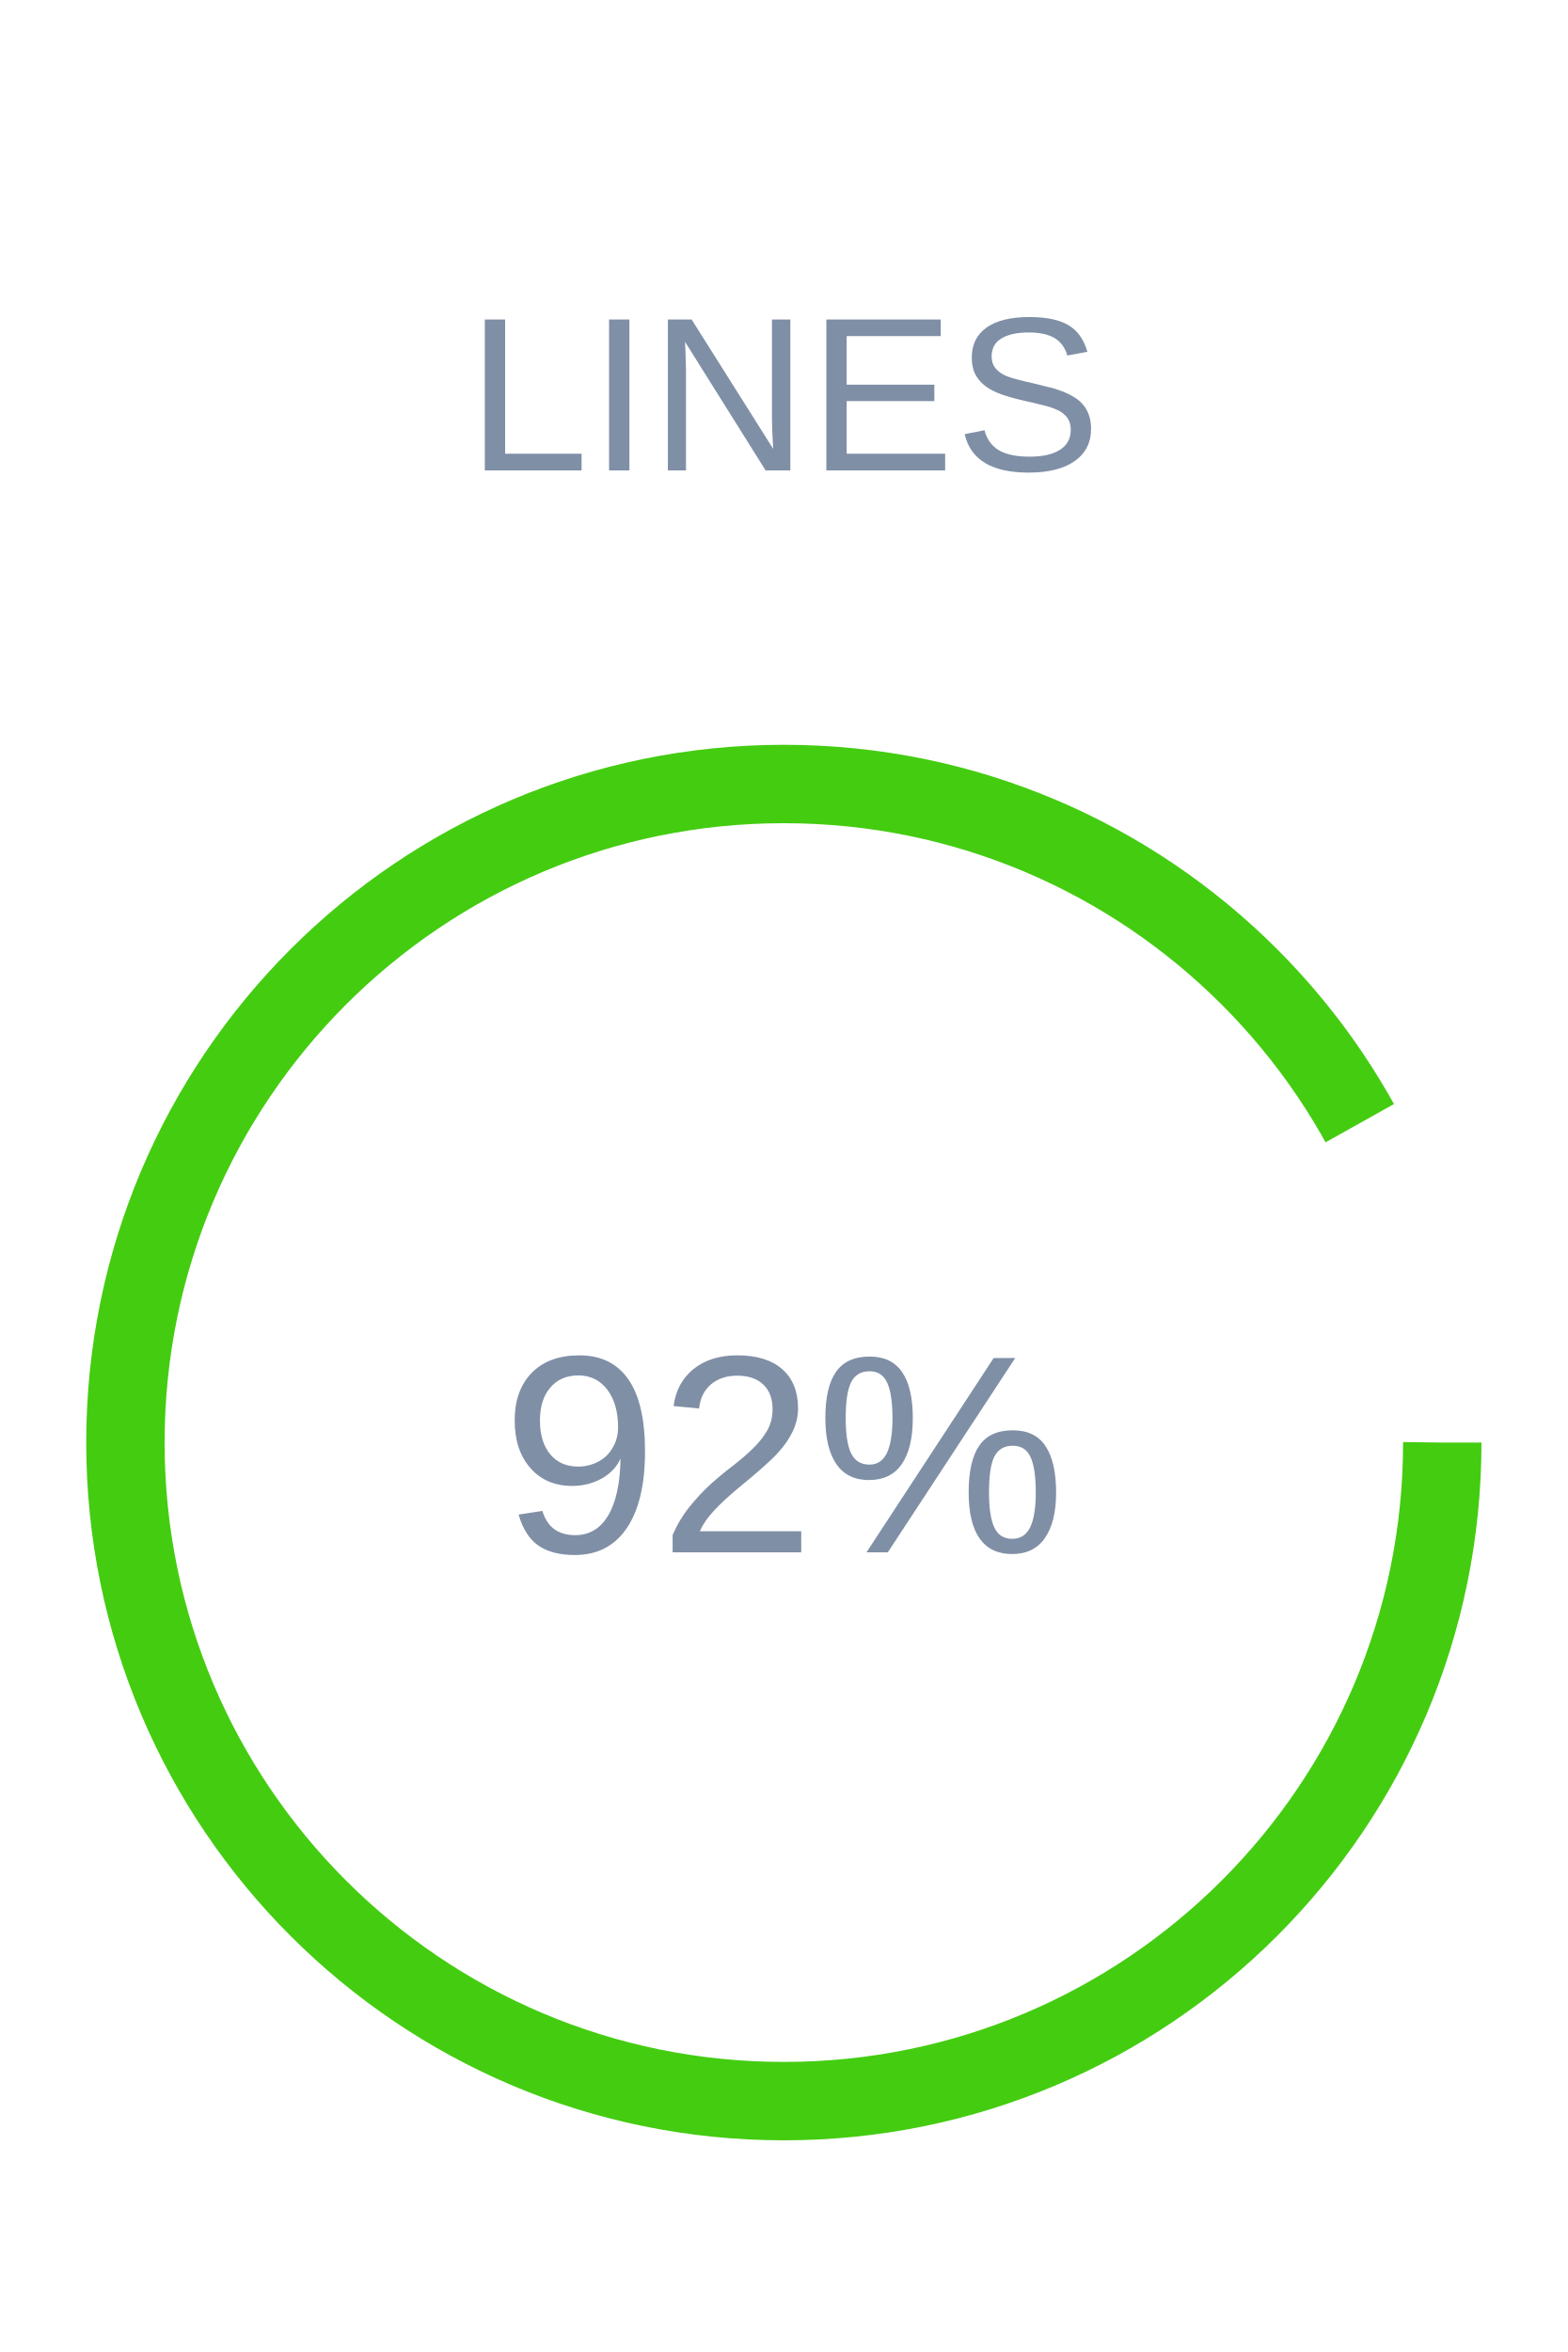
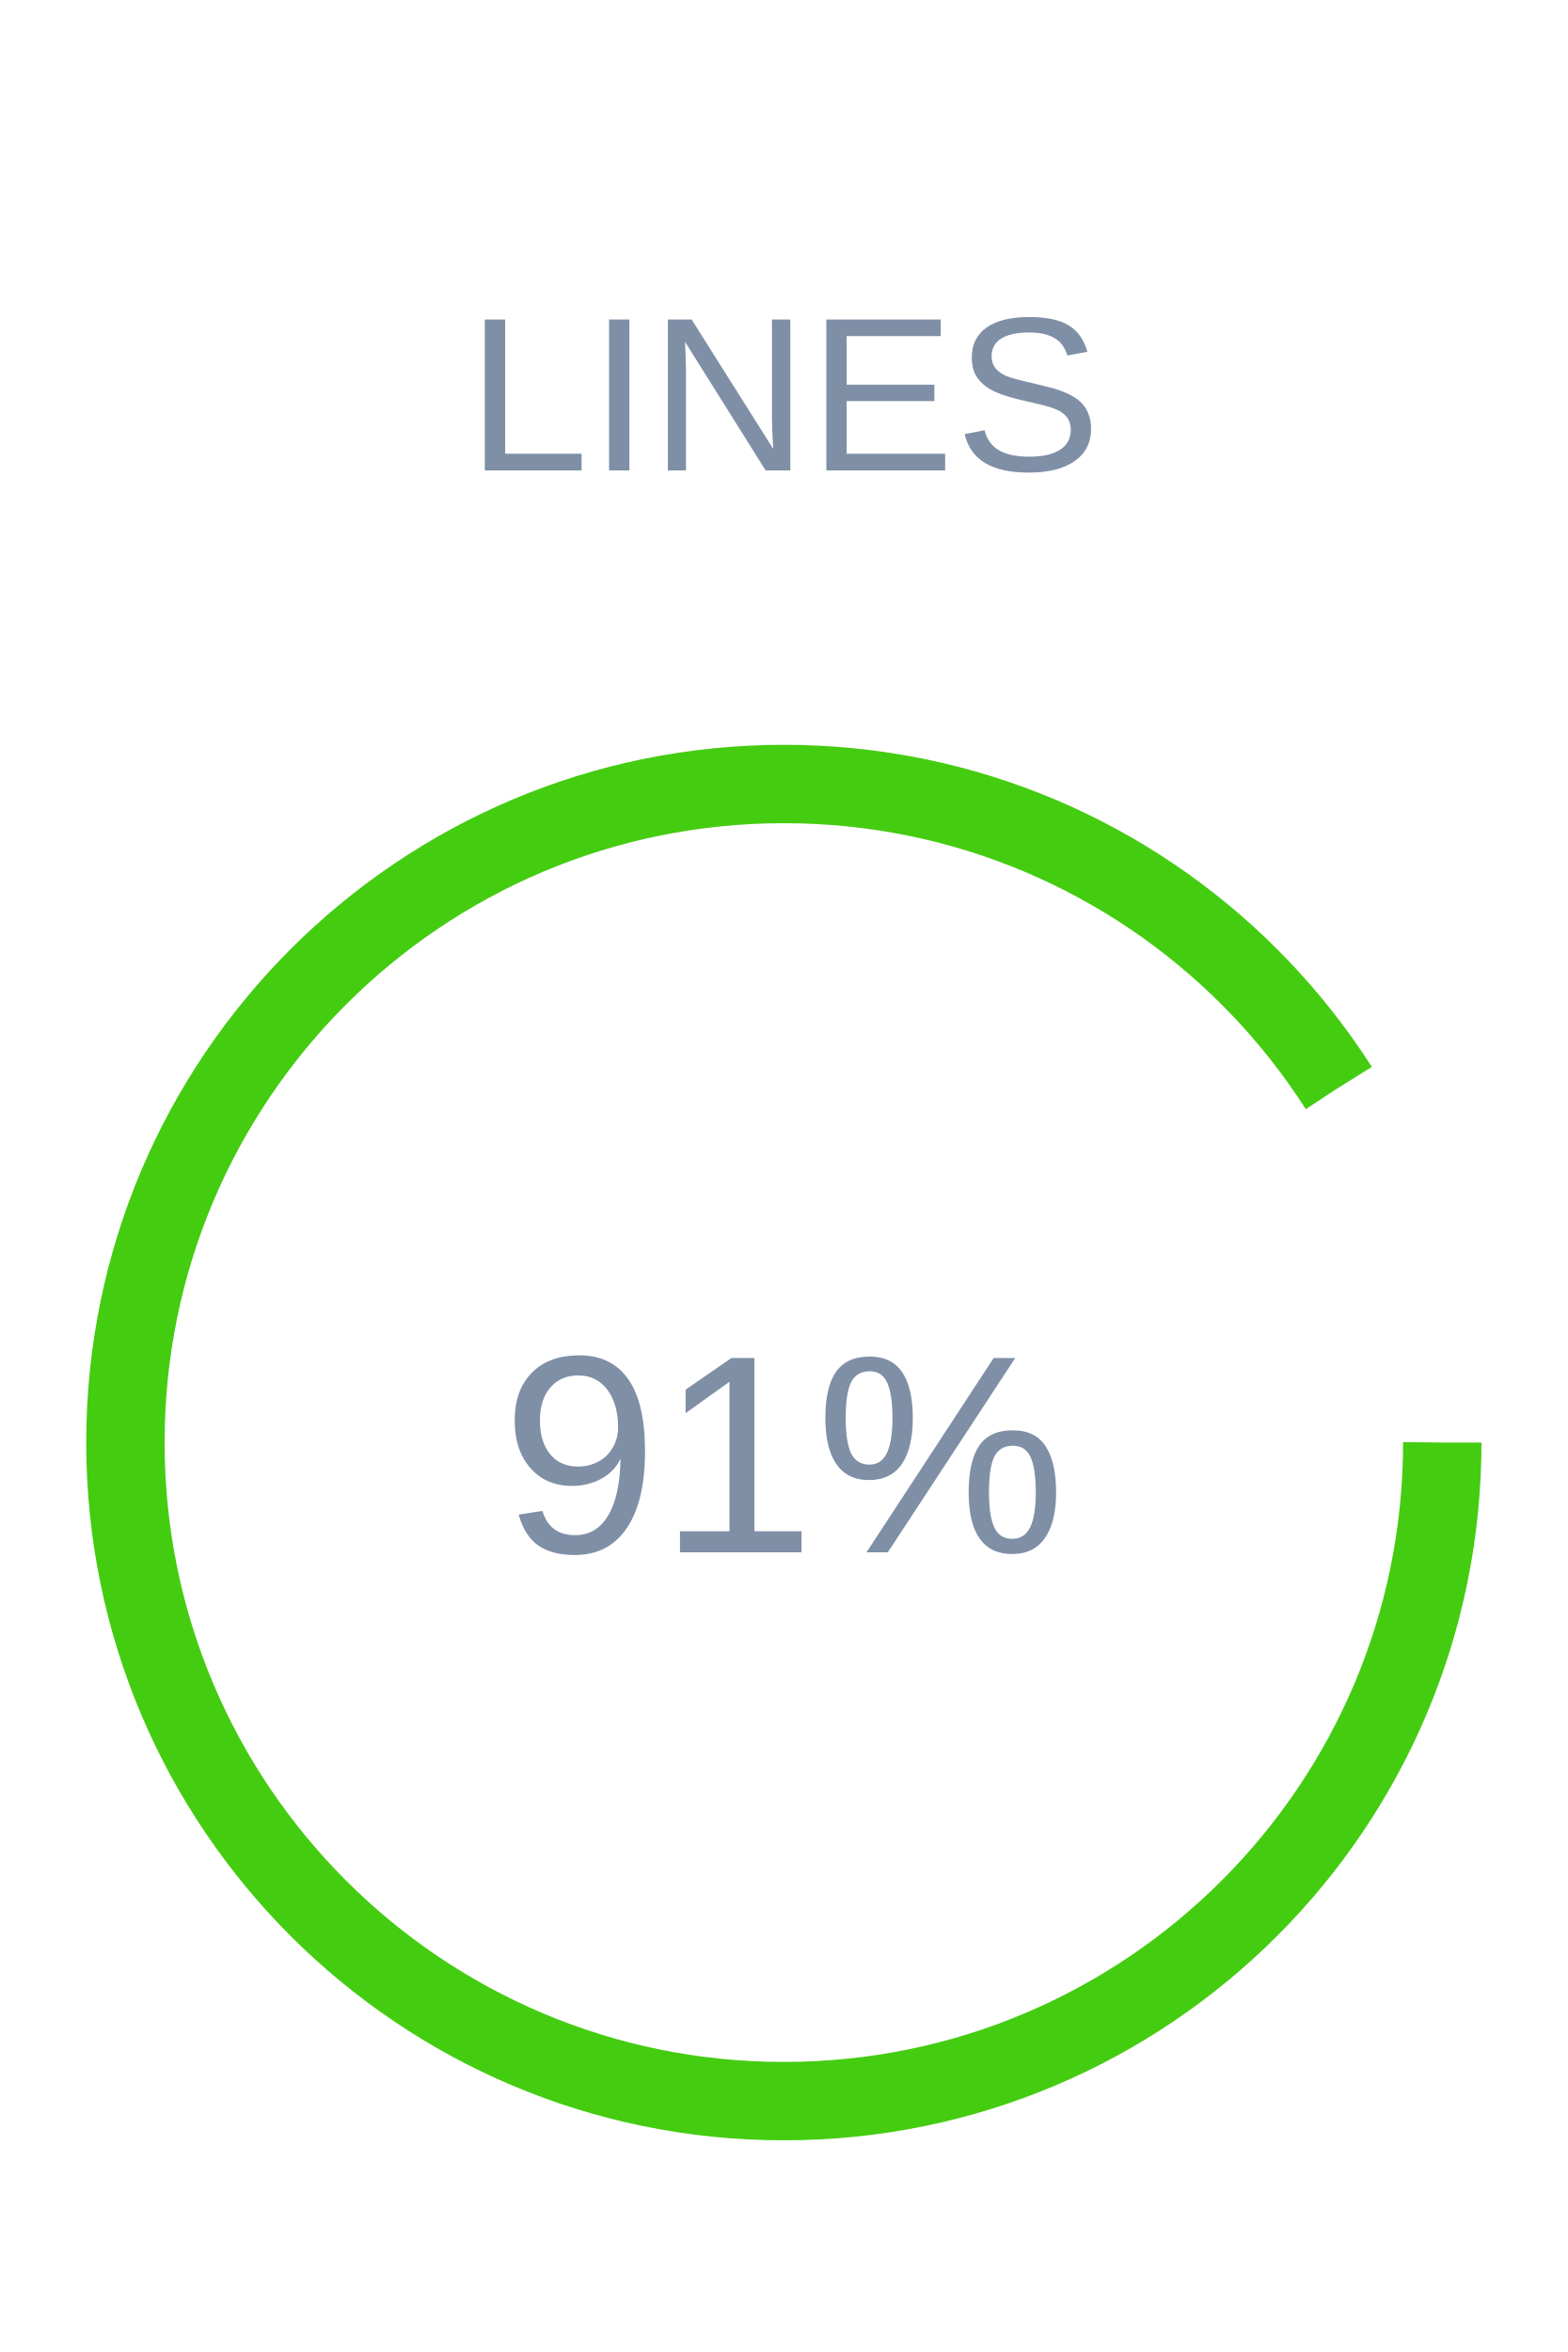
<svg xmlns="http://www.w3.org/2000/svg" width="100" height="150" viewBox="0 0 100 150">
  <text x="50%" y="30" text-anchor="middle" font-size="14" font-family="Arial" fill="#7f8fa6">LINES</text>
-   <circle cx="50" cy="92" r="42" fill="transparent" stroke="#4c1" stroke-width="5" stroke-dasharray="263.76" stroke-dashoffset="21.101" />
-   <text x="50%" y="92" text-anchor="middle" dy="7" font-size="18" font-family="Arial" fill="#7f8fa6">92%</text>
+   <circle cx="50" cy="92" r="42" fill="transparent" stroke="#4c1" stroke-width="5" stroke-dasharray="263.76" stroke-dashoffset="23.738" />
+   <text x="50%" y="92" text-anchor="middle" dy="7" font-size="18" font-family="Arial" fill="#7f8fa6">91%</text>
</svg>
